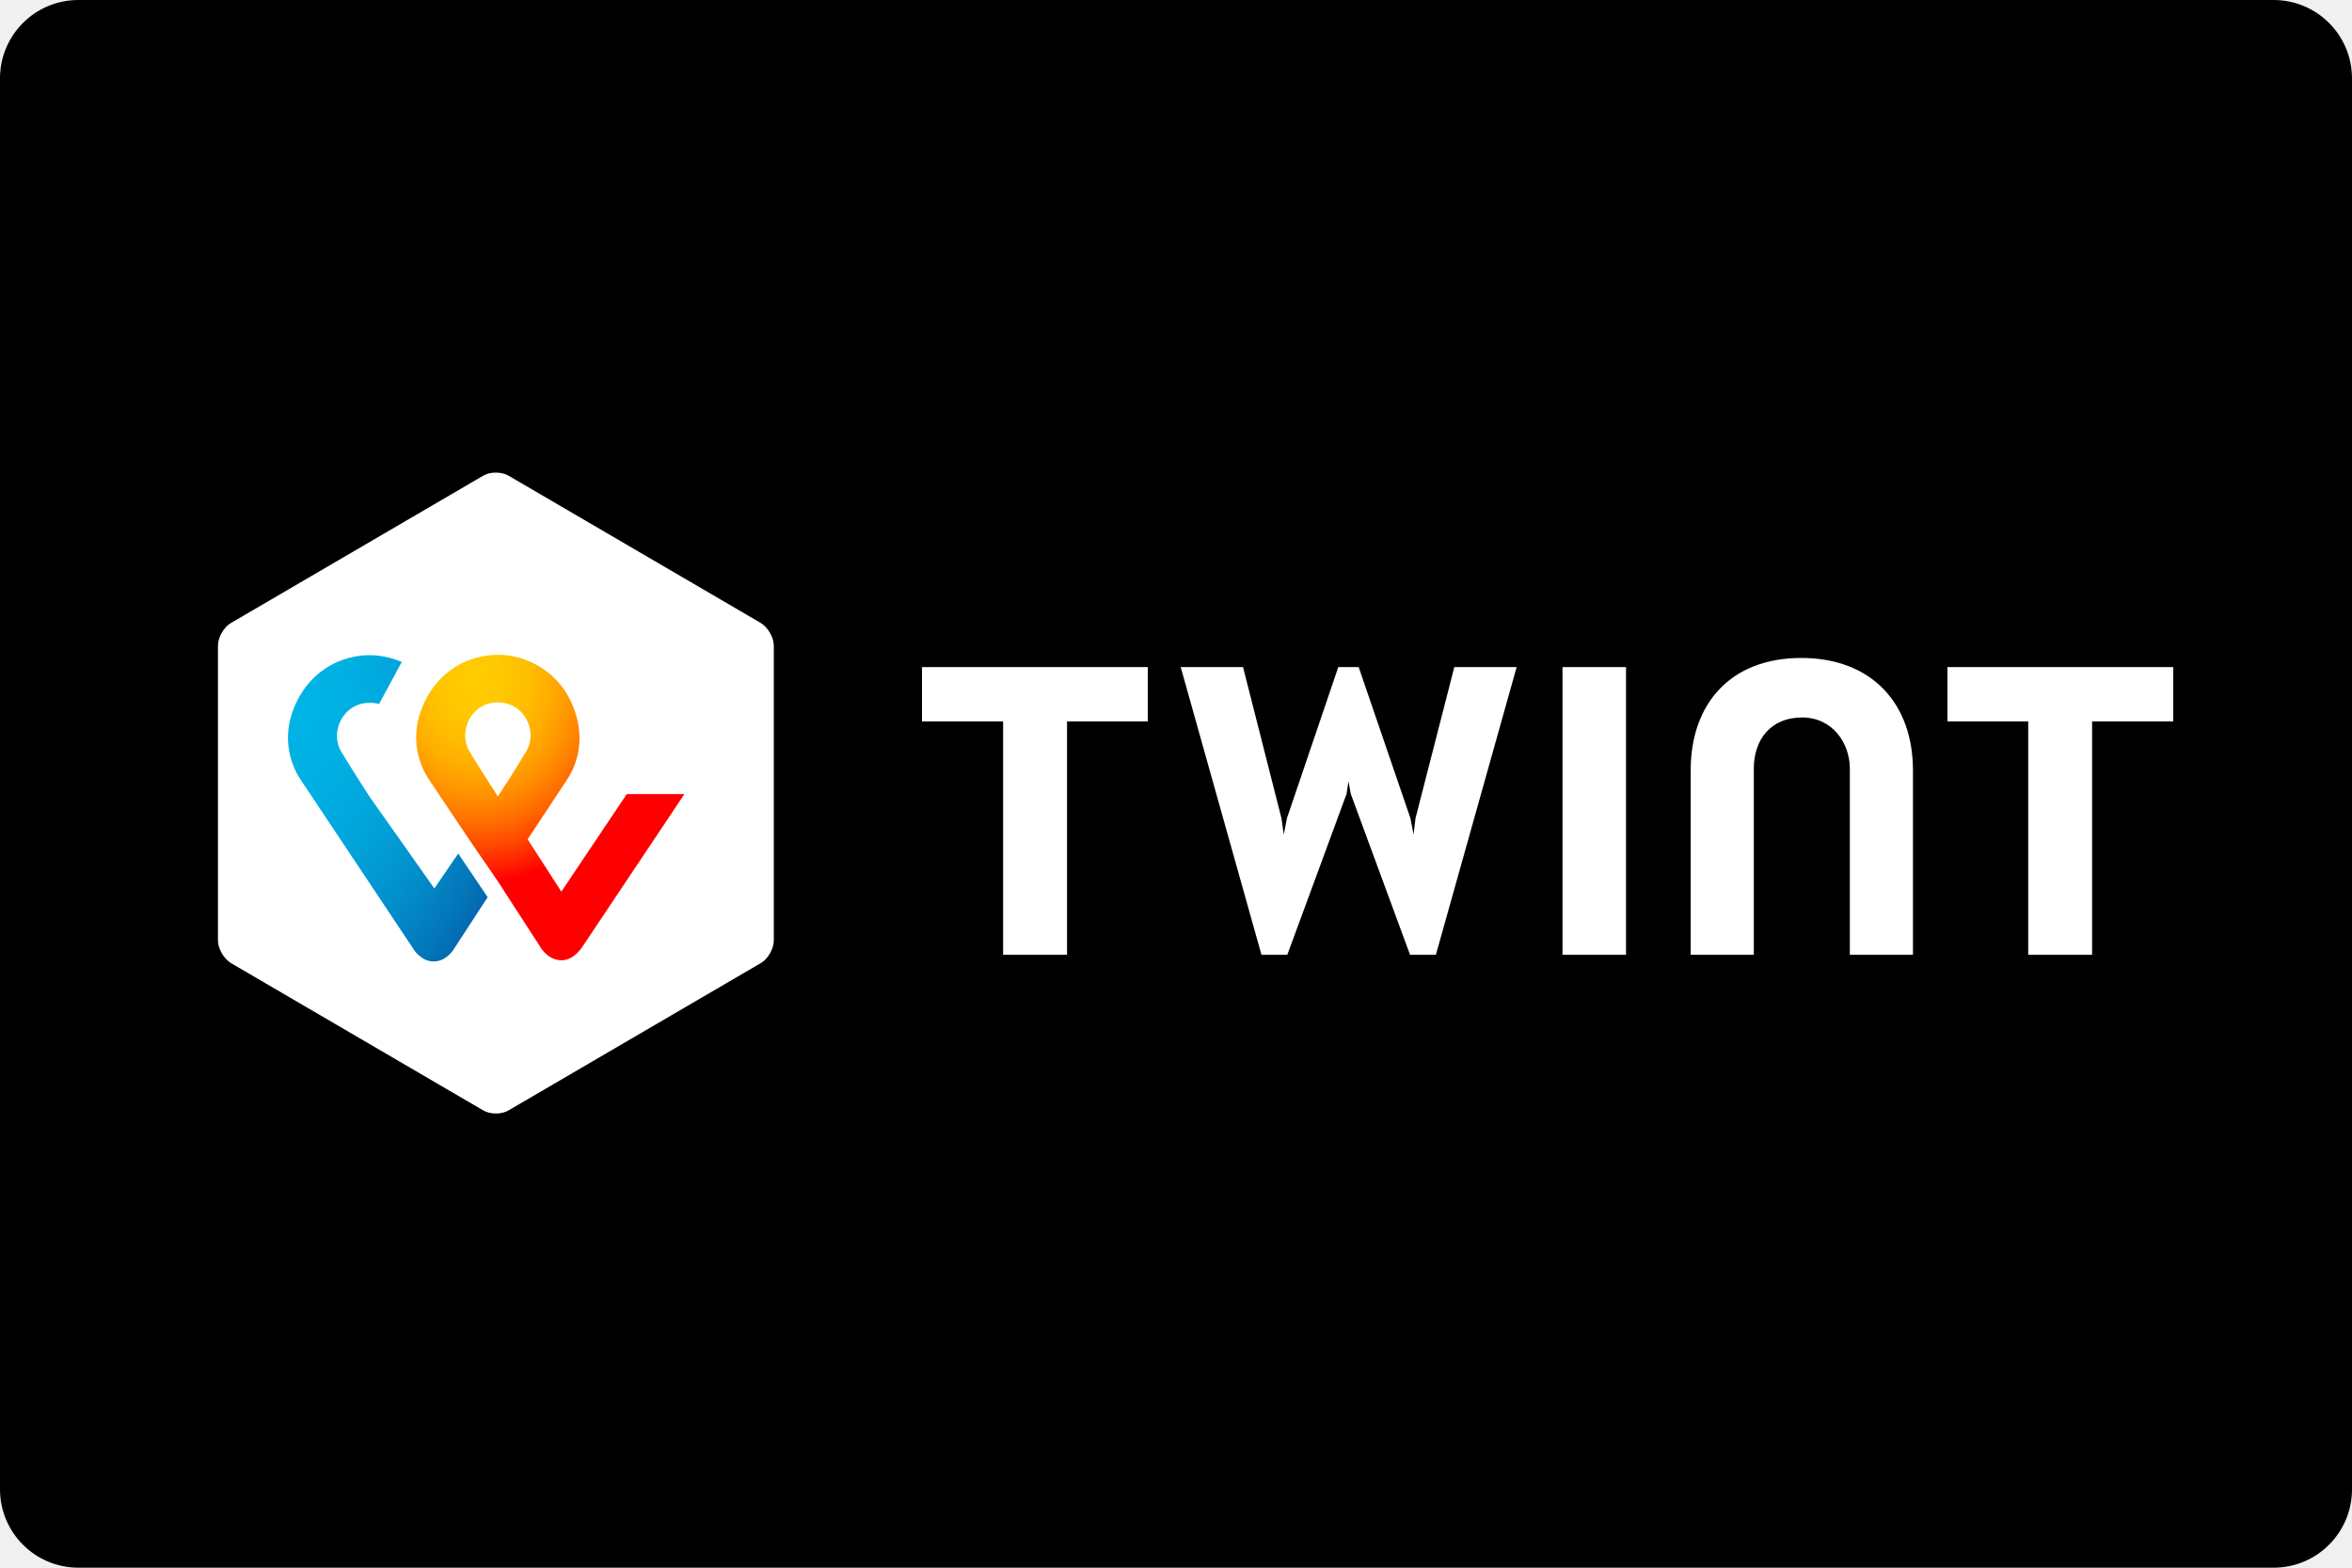
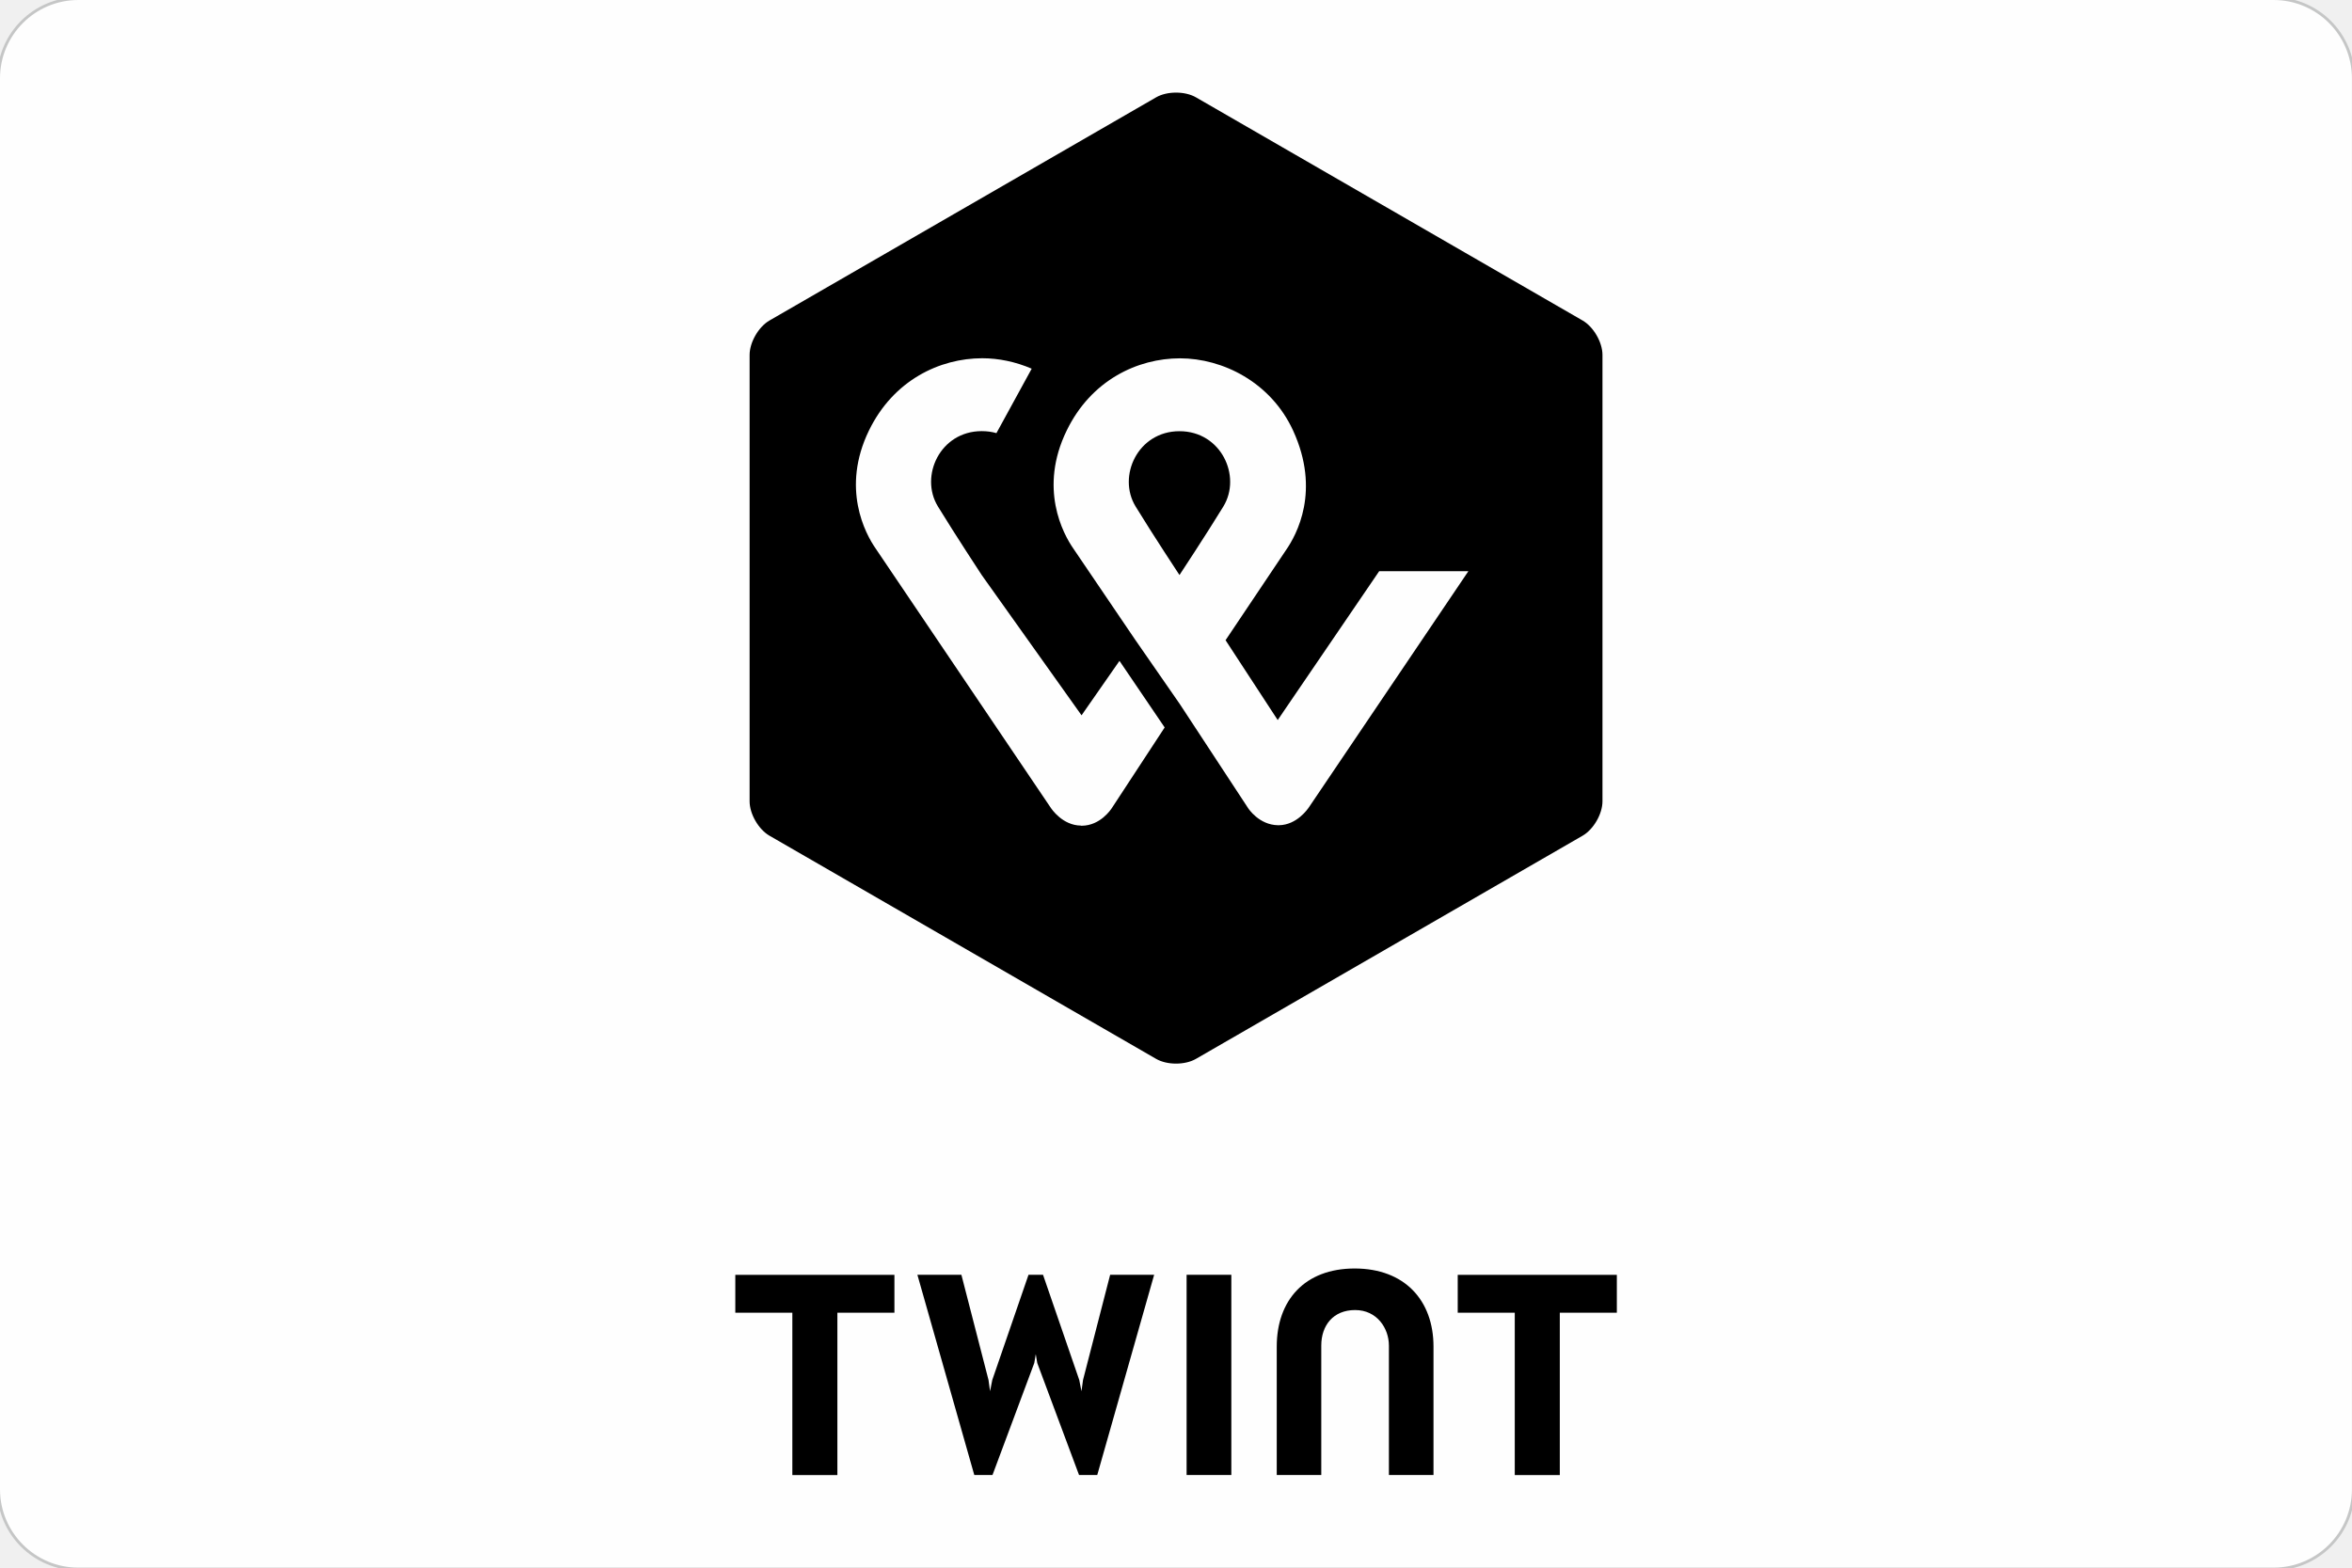
- <svg xmlns="http://www.w3.org/2000/svg" width="120" height="80" viewBox="0 0 120 80">
+ <svg xmlns="http://www.w3.org/2000/svg" xml:space="preserve" width="31.75mm" height="21.167mm" style="shape-rendering:geometricPrecision; text-rendering:geometricPrecision; image-rendering:optimizeQuality; fill-rule:evenodd; clip-rule:evenodd" viewBox="0 0 31.75 21.167" version="1.1">
  <defs>
-     <radialGradient id="a" cx="22.357%" cy="8.811%" r="113.202%" fx="22.357%" fy="8.811%">
-       <stop stop-color="#FFCC00" offset="0%" />
-       <stop stop-color="#FFC800" offset="9.157%" />
-       <stop stop-color="#FFBD00" offset="17.39%" />
-       <stop stop-color="#FFAB00" offset="25.28%" />
-       <stop stop-color="#FF9100" offset="32.95%" />
-       <stop stop-color="#FF7000" offset="40.46%" />
-       <stop stop-color="#FF4700" offset="47.86%" />
-       <stop stop-color="#FF1800" offset="55.03%" />
-       <stop stop-color="#FF0000" offset="58.22%" />
-       <stop stop-color="#FF0000" offset="100%" />
-     </radialGradient>
-     <radialGradient id="b" cx="2.552%" cy="14.432%" r="139.457%" fx="2.552%" fy="14.432%">
-       <stop stop-color="#00B4E6" offset="0%" />
-       <stop stop-color="#00B0E3" offset="20.1%" />
-       <stop stop-color="#01A5DB" offset="38.98%" />
-       <stop stop-color="#0292CD" offset="57.37%" />
-       <stop stop-color="#0377BA" offset="75.46%" />
-       <stop stop-color="#0455A1" offset="93.16%" />
-       <stop stop-color="#054696" offset="100%" />
-     </radialGradient>
+     <style type="text/css">
+    
+     .str0 {stroke:#C5C6C6;stroke-width:0.076}
+     .fil0 {fill:none}
+     .fil1 {fill:#FEFEFE}
+     .fil2 {fill:black;fill-rule:nonzero}
+    
+   </style>
  </defs>
-   <g fill="none" fill-rule="evenodd">
-     <rect width="120" height="80" fill="#000000" rx="4" />
-     <g fill-rule="nonzero" transform="translate(11 24)">
-       <path fill="#FFFFFF" d="M28.48,23.991 C28.48,24.416 28.18,24.942 27.82,25.145 L14.96,32.656 C14.6,32.879 14,32.879 13.64,32.656 L0.78,25.145 C0.42,24.922 0.12,24.416 0.12,23.991 L0.12,8.948 C0.12,8.523 0.42,7.997 0.78,7.794 L13.64,0.283 C14,0.061 14.6,0.061 14.96,0.283 L27.82,7.794 C28.18,8.017 28.48,8.523 28.48,8.948 L28.48,23.991 Z" />
-       <polygon fill="#FFFFFF" points="99.88 10.042 88.36 10.042 88.36 12.815 92.48 12.815 92.48 24.72 95.74 24.72 95.74 12.815 99.88 12.815" />
-       <polygon fill="#FFFFFF" points="47.56 10.042 36.04 10.042 36.04 12.815 40.18 12.815 40.18 24.72 43.44 24.72 43.44 12.815 47.56 12.815" />
-       <path fill="#FFFFFF" d="M80.9,9.576 C77.28,9.576 75.26,11.925 75.26,15.306 L75.26,24.72 L78.48,24.72 L78.48,15.225 C78.48,13.747 79.34,12.613 80.94,12.613 C82.52,12.613 83.38,13.949 83.38,15.225 L83.38,24.72 L86.6,24.72 L86.6,15.306 C86.6,11.925 84.52,9.576 80.9,9.576 L80.9,9.576 Z" />
-       <polygon fill="#FFFFFF" points="68.72 10.042 68.72 24.72 71.96 24.72 71.96 10.042" />
-       <polyline fill="#FFFFFF" points="57.8 15.872 57.92 16.52 60.94 24.72 62.26 24.72 66.38 10.042 63.2 10.042 61.22 17.755 61.12 18.585 60.96 17.755 58.32 10.042 57.28 10.042 54.66 17.755 54.5 18.585 54.38 17.755 52.42 10.042 49.24 10.042 53.36 24.72 54.68 24.72 57.7 16.52 57.8 15.872" />
-       <path fill="url(#a)" d="M20.98,16.52 L17.64,21.501 L15.92,18.828 L17.9,15.832 C18.26,15.306 19.06,13.828 18.14,11.823 C17.4,10.204 15.8,9.414 14.4,9.414 C13,9.414 11.46,10.143 10.66,11.823 C9.74,13.747 10.54,15.265 10.88,15.771 C10.88,15.771 11.98,17.411 12.9,18.788 L14.4,20.974 L16.64,24.436 C16.66,24.456 17.02,25.003 17.64,25.003 C18.24,25.003 18.6,24.456 18.66,24.396 L23.92,16.52 L20.98,16.52 L20.98,16.52 Z M14.4,16.642 C14.4,16.642 13.52,15.285 12.96,14.354 C12.34,13.342 13.04,11.844 14.4,11.844 C15.78,11.844 16.46,13.342 15.84,14.354 C15.28,15.306 14.4,16.642 14.4,16.642 Z" />
-       <path fill="url(#b)" d="M11.16,21.339 L7.86,16.662 C7.86,16.662 6.98,15.306 6.42,14.374 C5.8,13.362 6.5,11.864 7.86,11.864 C8.04,11.864 8.2,11.884 8.34,11.925 L9.5,9.779 C8.96,9.556 8.4,9.434 7.86,9.434 C6.46,9.434 4.92,10.163 4.12,11.844 C3.2,13.767 4,15.285 4.34,15.791 L10.1,24.436 C10.14,24.517 10.52,25.064 11.12,25.064 C11.74,25.064 12.08,24.537 12.14,24.456 L13.88,21.784 L12.38,19.557 L11.16,21.339 Z" />
+   <g id="Layer_x0020_1">
+     <g>
+       <path class="fil0 str0" d="M1.058 0l29.633 0c0.584,0 1.058,0.474 1.058,1.058l0 19.05c-0,0.584 -0.474,1.058 -1.058,1.058l-29.633 0c-0.584,-0 -1.058,-0.474 -1.058,-1.058l-0 -19.05c0,-0.584 0.474,-1.058 1.058,-1.058z" />
+       <path id="1" class="fil1" d="M1.058 0l29.633 0c0.584,0 1.058,0.474 1.058,1.058l0 19.05c-0,0.584 -0.474,1.058 -1.058,1.058l-29.633 0c-0.584,-0 -1.058,-0.474 -1.058,-1.058l-0 -19.05c0,-0.584 0.474,-1.058 1.058,-1.058z" />
    </g>
+     <path class="fil2" d="M14.592 11.149l0.012 0c0.248,-0.003 0.39,-0.215 0.408,-0.243l0 0 0.71 -1.084 -0.61 -0.899 -0.512 0.735 -1.347 -1.893c0,0 -0.359,-0.546 -0.592,-0.927l0 0c-0.25,-0.408 0.029,-1.017 0.592,-1.017l0 0c0.07,0 0.136,0.009 0.198,0.027l0 0 0.476 -0.87c-0.218,-0.094 -0.448,-0.141 -0.667,-0.141l0 0c-0.573,0 -1.199,0.295 -1.53,0.976l0 0c-0.378,0.778 -0.05,1.392 0.092,1.595l0 0 2.356 3.489c0.019,0.03 0.167,0.247 0.413,0.25zm0.738 -4.31c-0.25,-0.408 0.029,-1.017 0.592,-1.017l0 0c0.563,0 0.842,0.608 0.592,1.017l0 0c-0.233,0.381 -0.592,0.925 -0.592,0.925l0 0c0,0 -0.359,-0.544 -0.592,-0.925l0 0zm1.922 4.303l0.012 0c0.242,-0.003 0.39,-0.219 0.408,-0.246l0 0 2.15 -3.184 -1.204 0 -1.37 2.01 -0.704 -1.078 0.812 -1.211c0.151,-0.216 0.472,-0.808 0.1,-1.619l0 0c-0.301,-0.656 -0.954,-0.976 -1.527,-0.976l0 0c-0.573,0 -1.2,0.295 -1.53,0.976 -0.379,0.778 -0.05,1.392 0.092,1.595l0 0c0,0 0.448,0.661 0.826,1.218l0 0 0.61 0.88 0.92 1.402c0.006,0.01 0.15,0.229 0.404,0.233zm4.38 -6.35l0 6.027c0,0.171 -0.121,0.38 -0.269,0.465l-5.219 3.013c-0.148,0.085 -0.389,0.085 -0.537,0l-5.219 -3.013c-0.148,-0.085 -0.269,-0.294 -0.269,-0.465l0 -6.027c0,-0.17 0.121,-0.38 0.269,-0.465l5.219 -3.013c0.148,-0.085 0.389,-0.085 0.537,0l5.219 3.013c0.148,0.085 0.269,0.294 0.269,0.465zm0.194 12.421l-2.148 0 0 0.511 0.77 0 0 2.192 0.608 0 0 -2.192 0.77 0 0 -0.511zm-9.752 0l0 0.511 -0.77 0 0 2.192 -0.608 0 0 -2.192 -0.77 0 0 -0.511 2.148 0zm6.213 -0.086c0.675,0 1.064,0.431 1.064,1.054l0 1.734 -0.602 0 0 -1.747c0,-0.233 -0.16,-0.48 -0.456,-0.48 -0.296,0 -0.457,0.208 -0.457,0.48l0 1.747 -0.601 0 0 -1.734c0,-0.624 0.377,-1.054 1.052,-1.054zm-2.269 0.085l0.604 0 0 2.703 -0.604 0 0 -2.703zm-2.036 1.071l-0.02 0.12 -0.564 1.512 -0.246 0 -0.768 -2.703 0.594 0 0.366 1.42 0.021 0.152 0.03 -0.152 0.489 -1.42 0.196 0 0.489 1.42 0.03 0.152 0.021 -0.152 0.366 -1.42 0.594 0 -0.768 2.703 -0.246 0 -0.564 -1.512 -0.02 -0.12z" />
  </g>
</svg>
